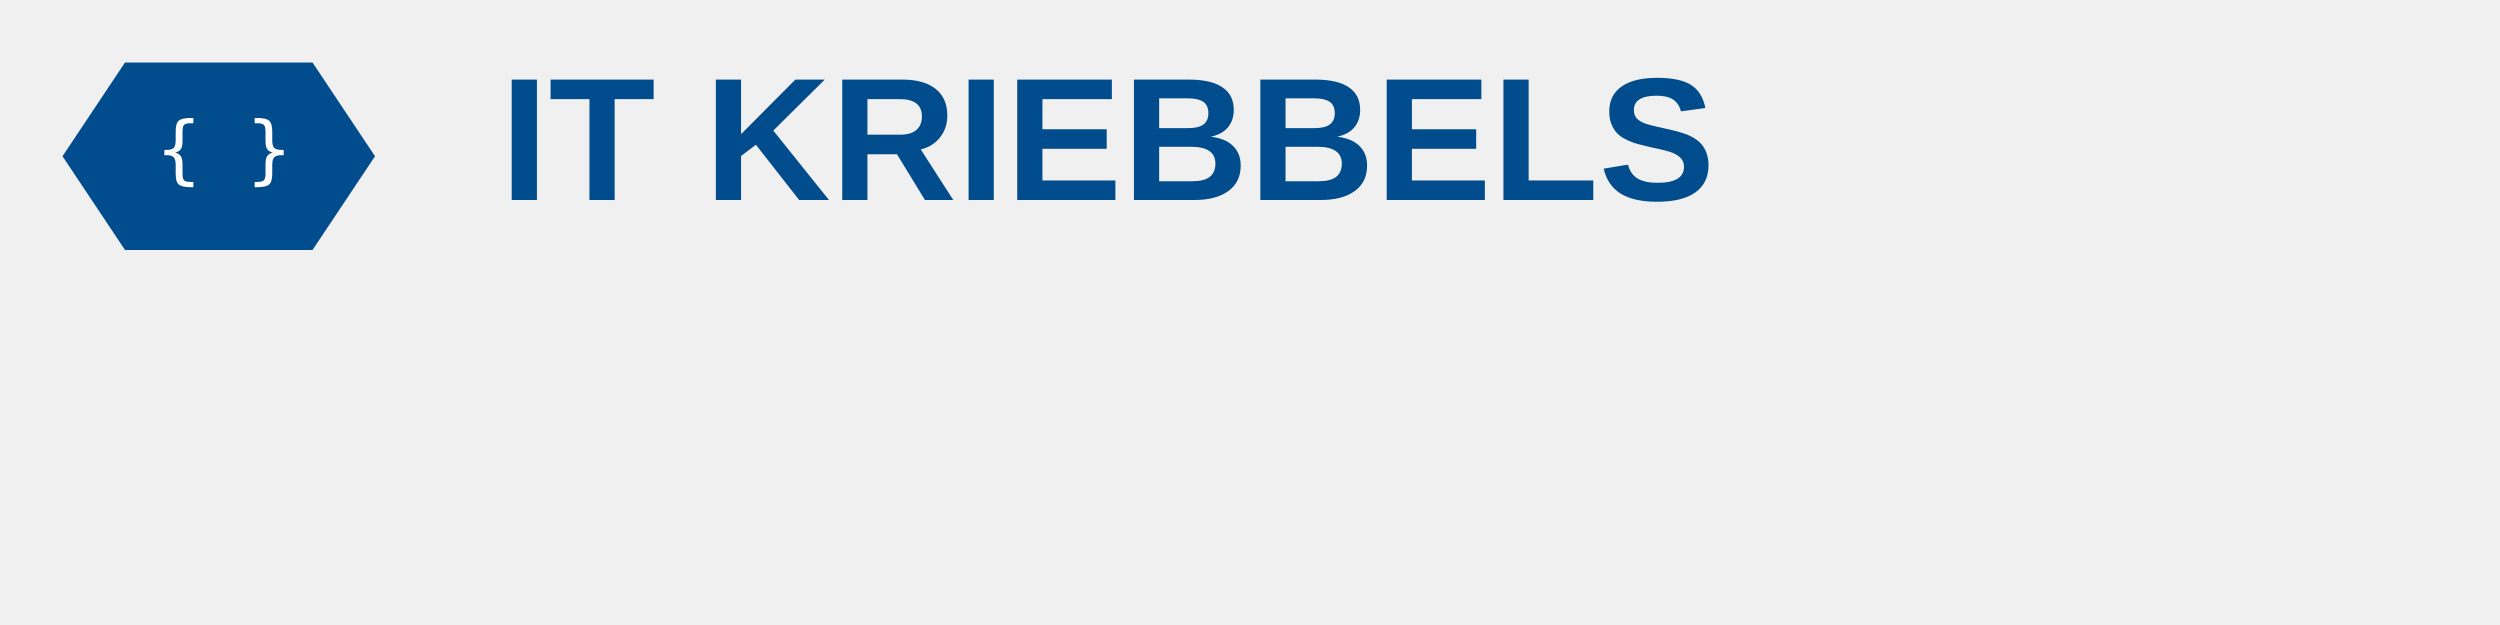
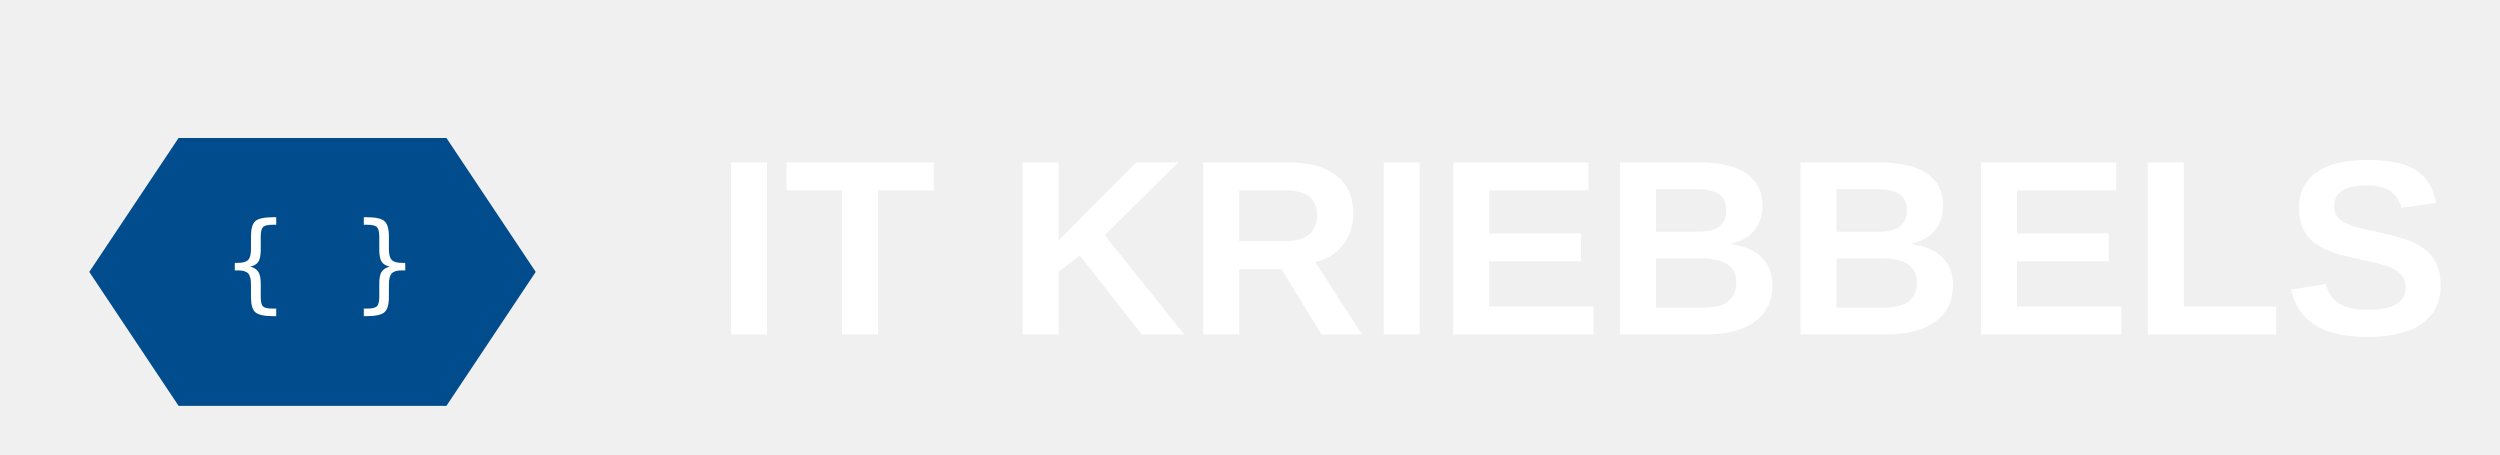
- <svg xmlns="http://www.w3.org/2000/svg" width="400" height="100" viewBox="0 0 400 100">
+ <svg xmlns="http://www.w3.org/2000/svg" width="220" height="40" viewBox="0 0 280 40">
  <g id="shieldIconMono">
    <path d="M20,10 L50,10 L60,25 L50,40 L20,40 L10,25 Z" fill="#004c8c" />
    <text x="25" y="28" font-family="monospace" font-size="12" fill="#ffffff">{ }</text>
  </g>
-   <text x="80" y="32" font-family="Arial, sans-serif" font-size="28" fill="#004c8c" font-weight="bold">
+   <text x="80" y="32" font-family="Arial, sans-serif" font-size="28" fill="#ffffff" font-weight="bold">
    IT KRIEBBELS
  </text>
</svg>
